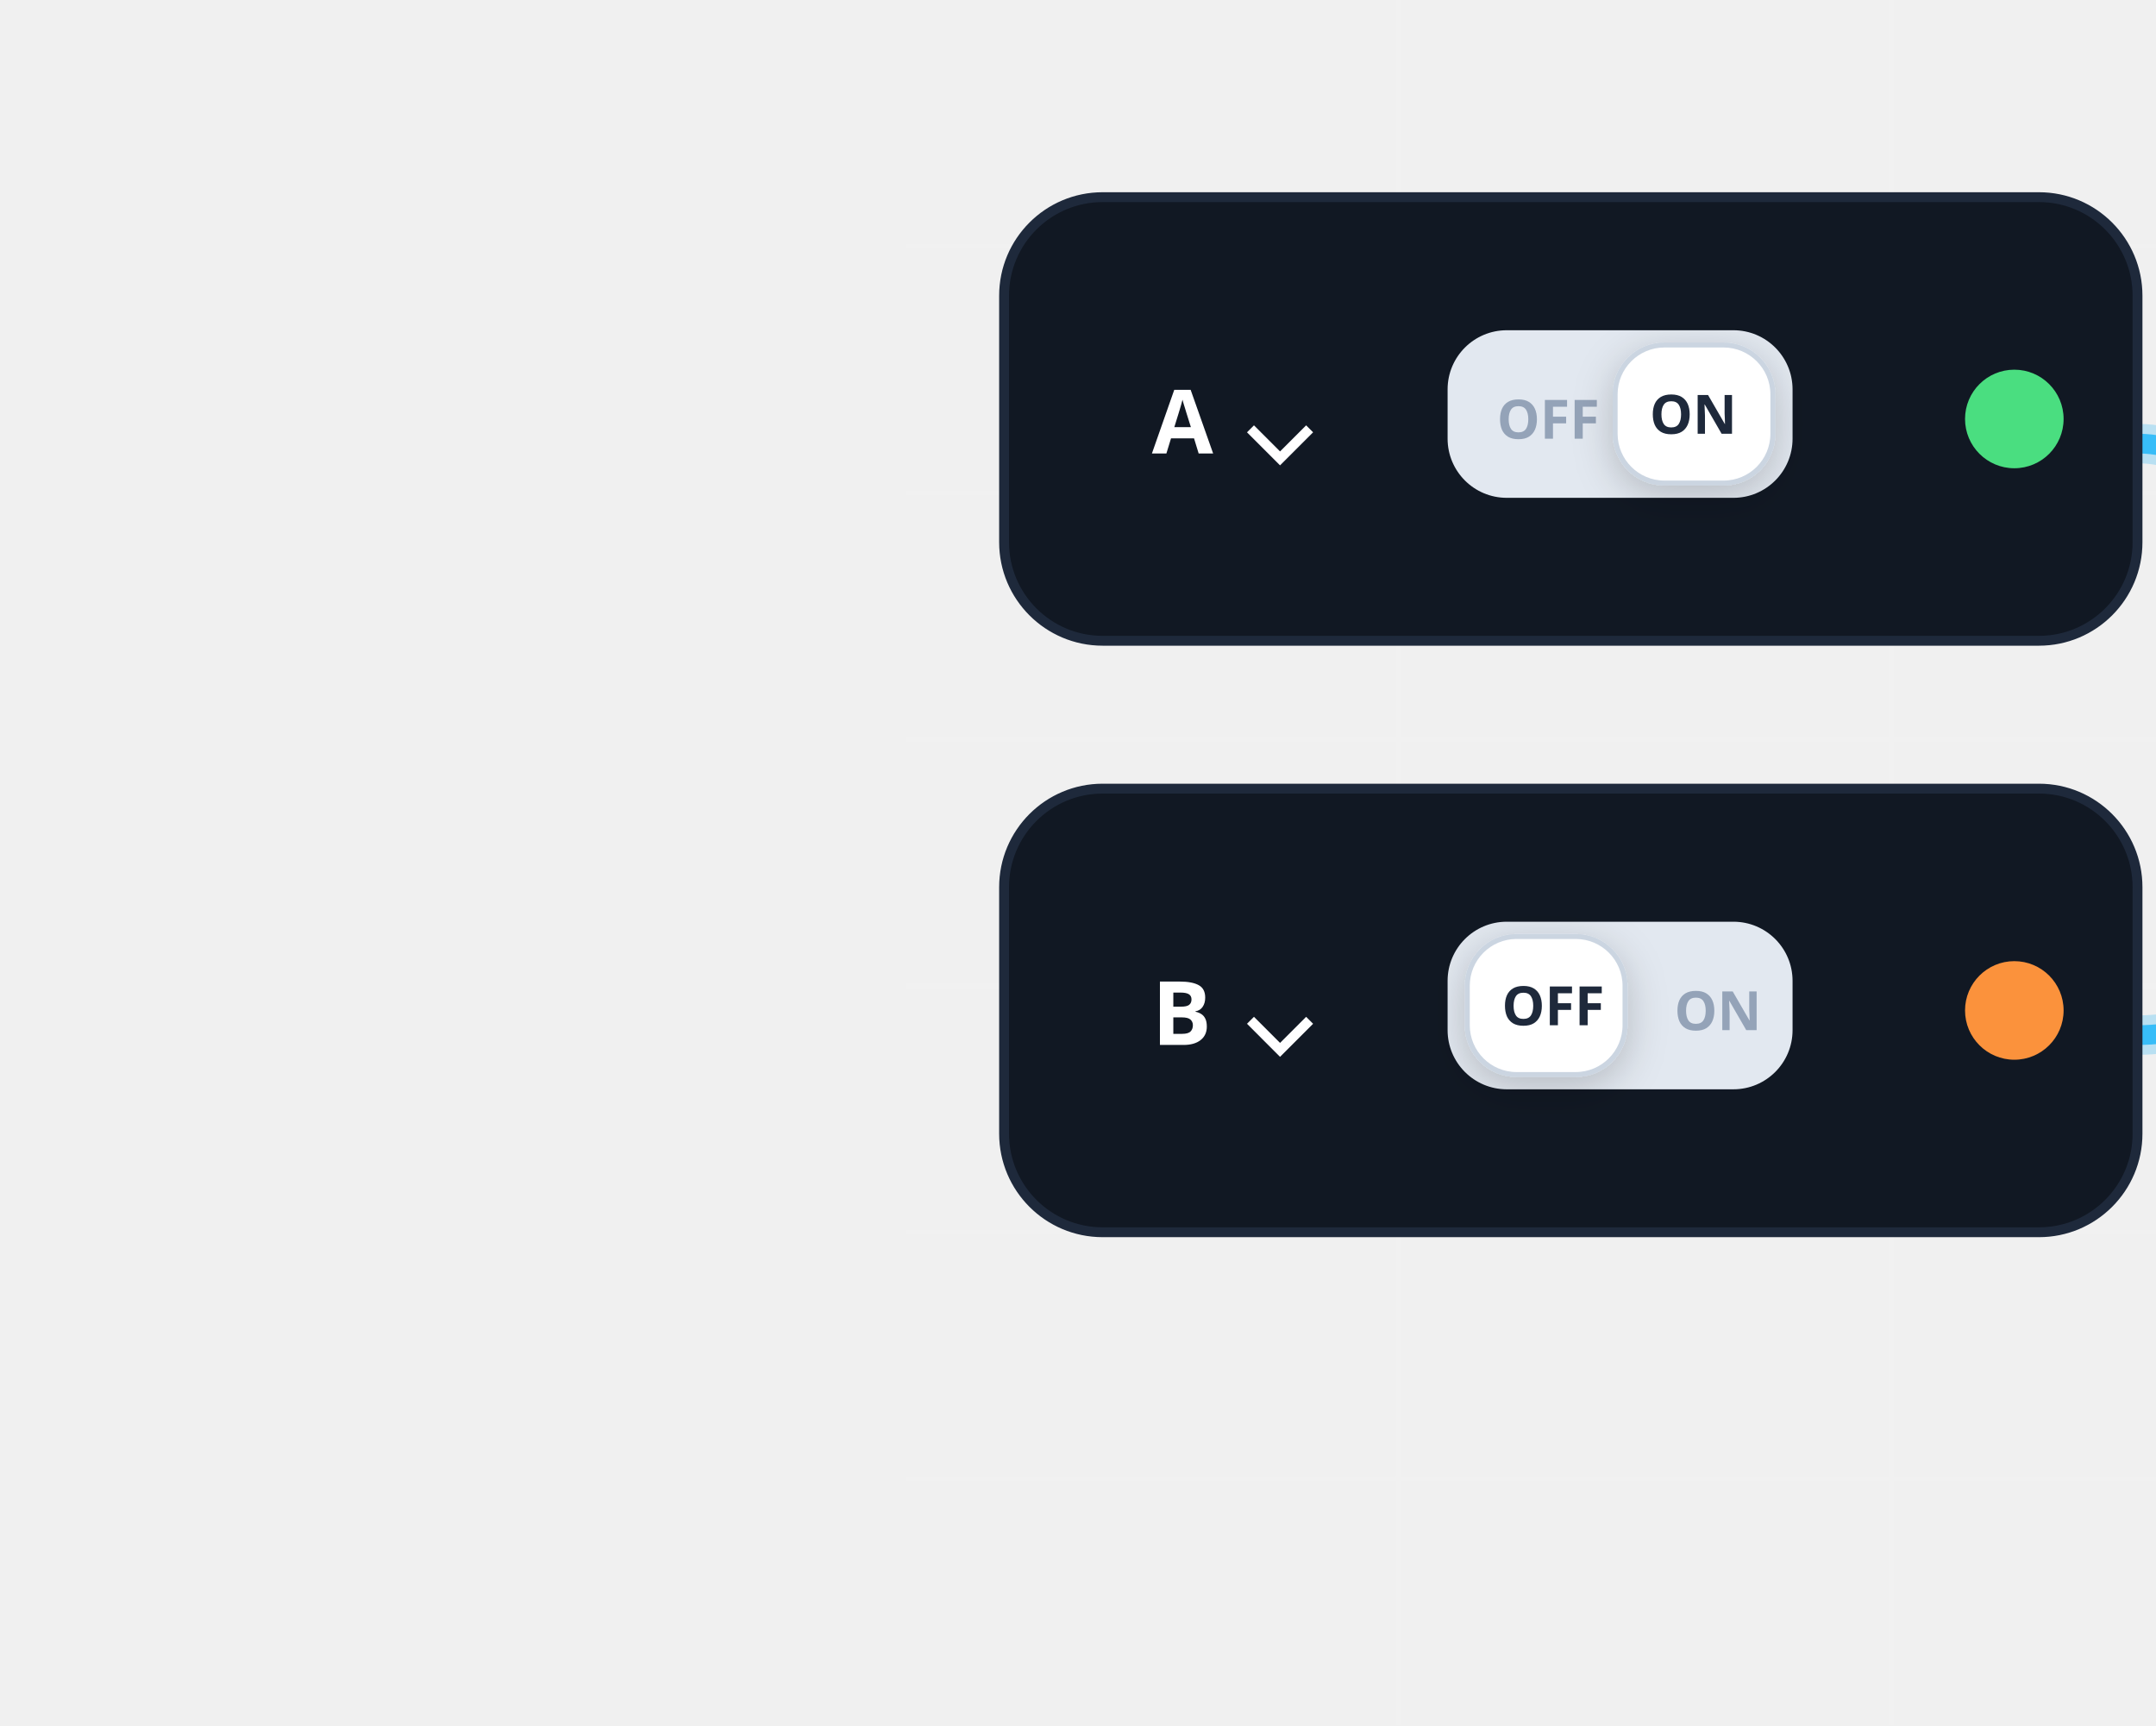
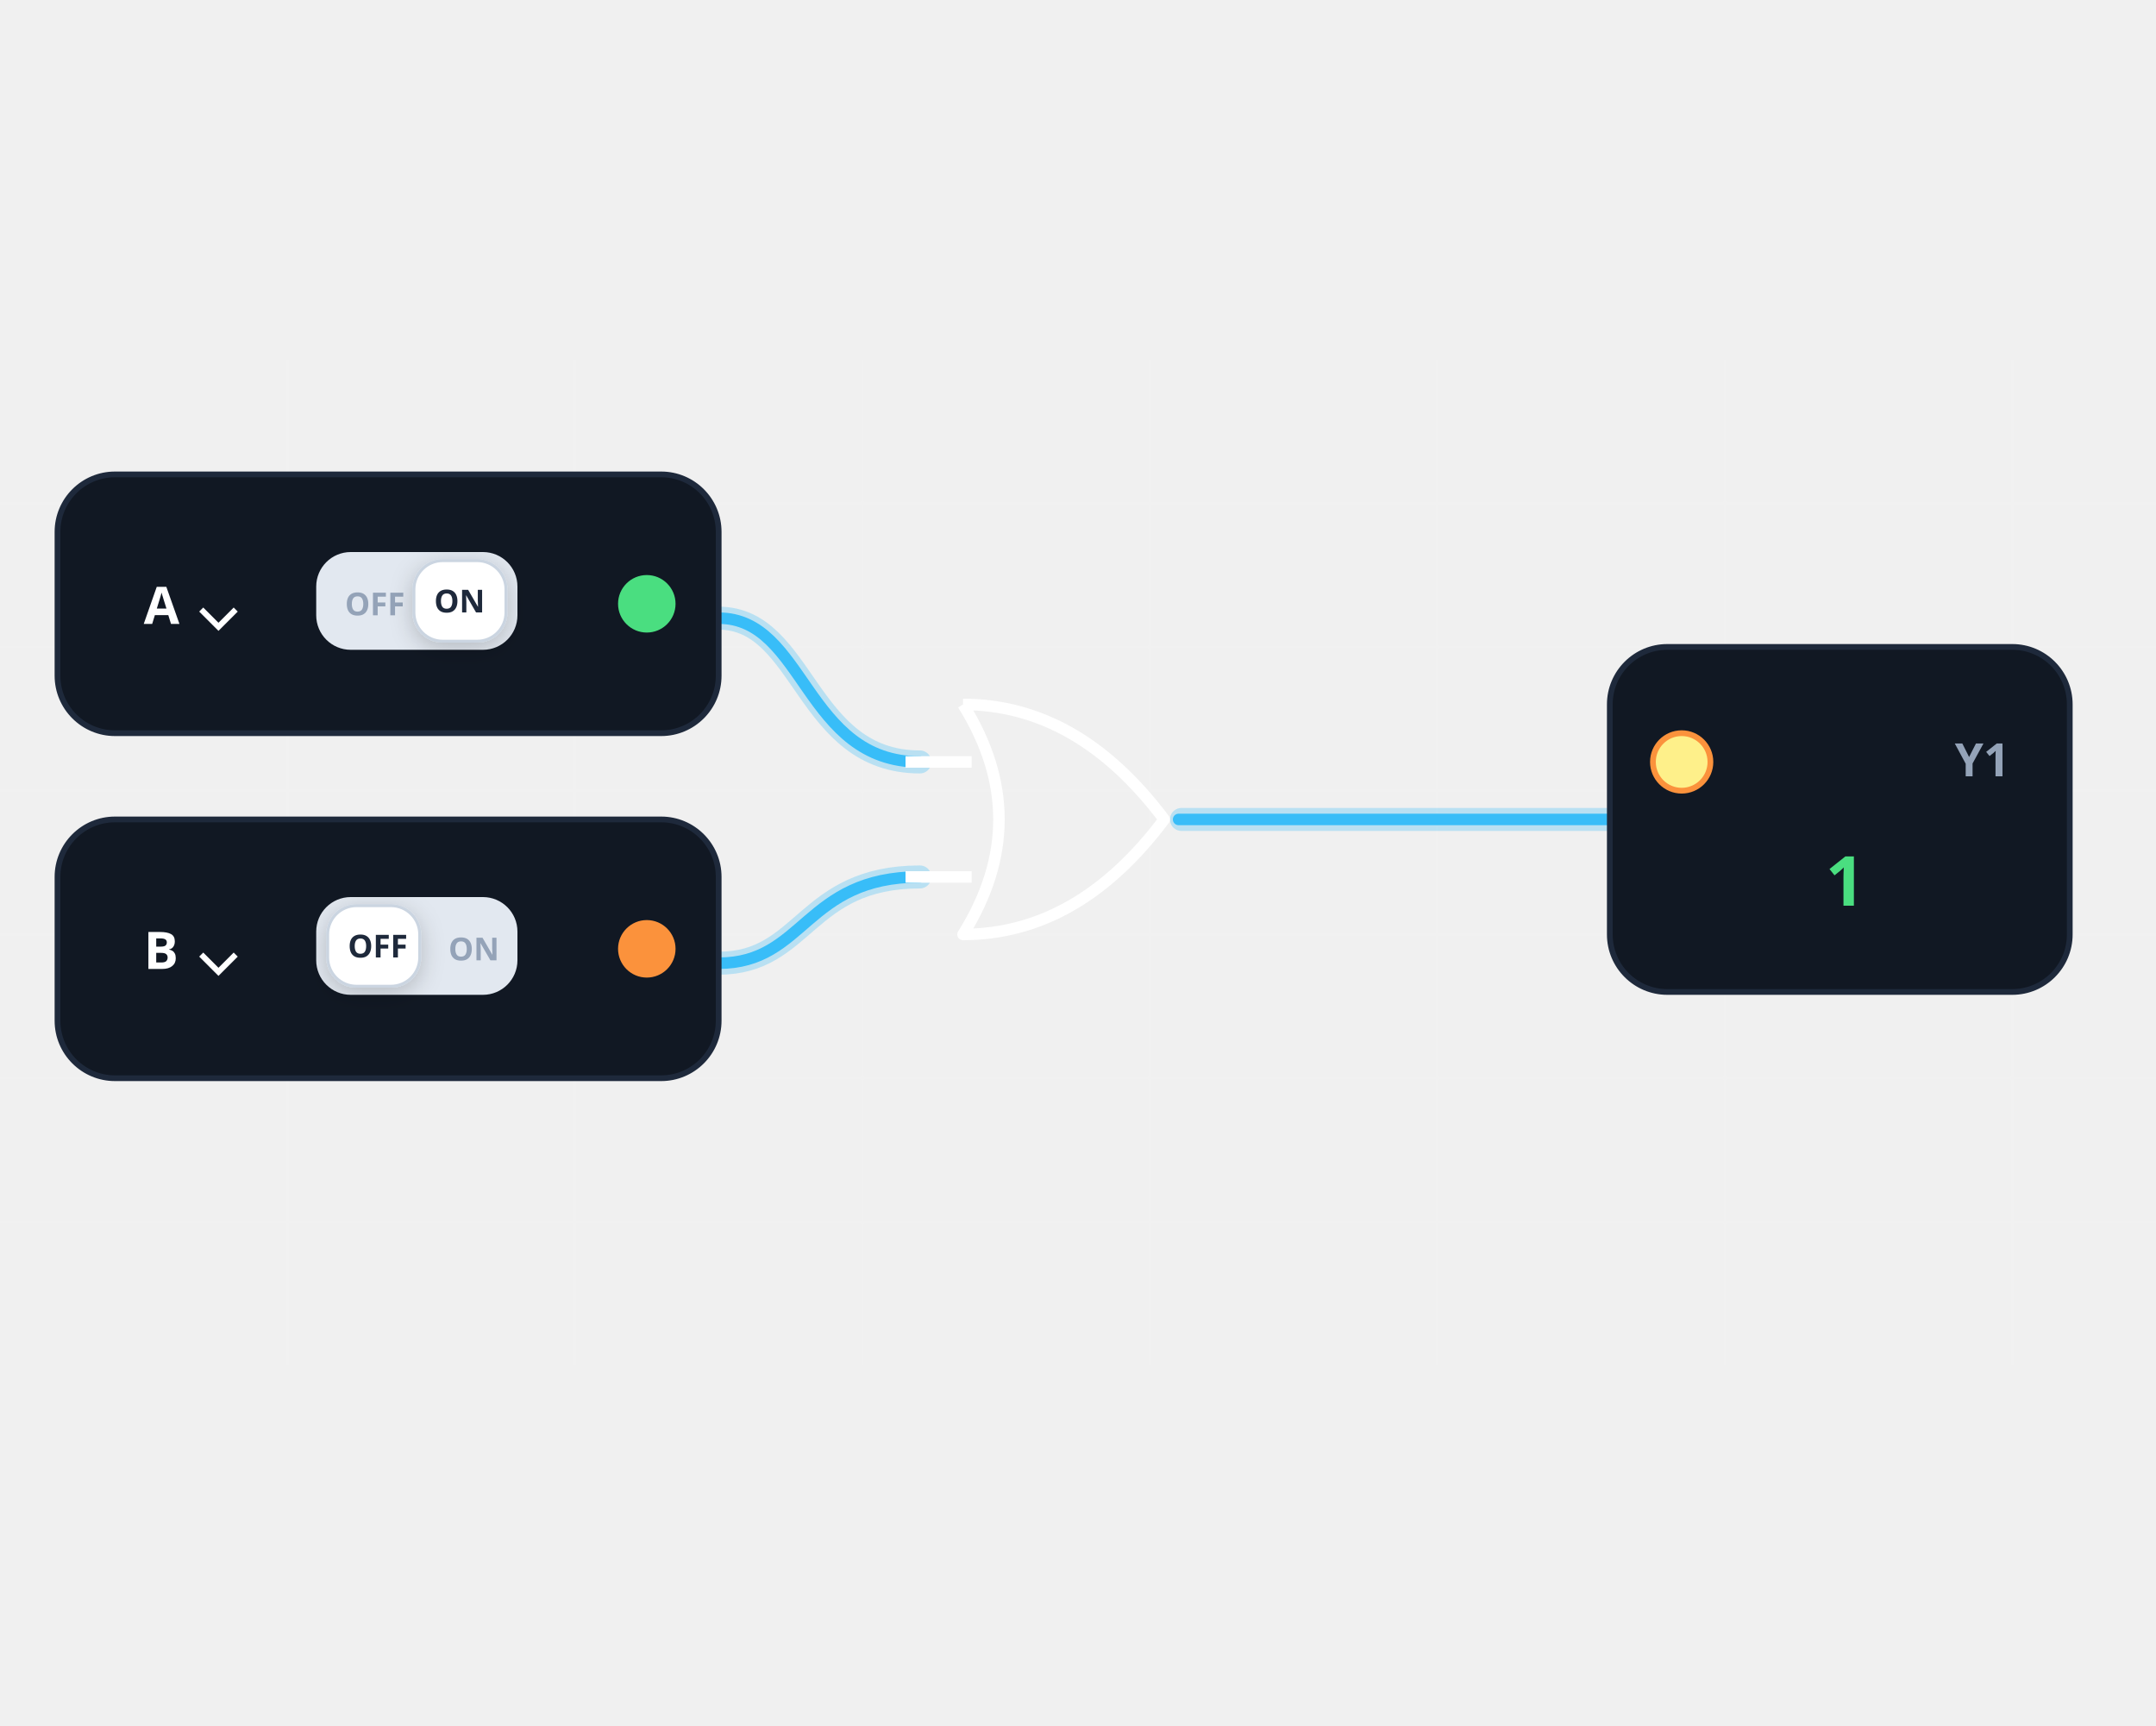
- <svg xmlns="http://www.w3.org/2000/svg" viewBox="0 0 70 350" width="600px" height="480px" style="background-color: #0b0e14; font-family: sans-serif;">
+ <svg xmlns="http://www.w3.org/2000/svg" viewBox="0 0 750 350" width="600px" height="480px" style="background-color: #0b0e14; font-family: sans-serif;">
  <defs>
    <style>
      .box { fill: #111823; stroke: #1e293b; stroke-width: 2; rx: 20px; }
      .text-label { fill: #ffffff; font-size: 18px; font-weight: bold; }
      .text-value { fill: #4ade80; font-size: 24px; font-weight: bold; }
      .switch-bg { fill: #e2e8f0; rx: 12px; }
      .switch-btn { fill: #ffffff; stroke: #cbd5e1; stroke-dasharray: 0; filter: drop-shadow(0px 2px 4px rgba(0,0,0,0.2)); }
      .wire { fill: none; stroke: #38bdf8; stroke-width: 4; stroke-linecap: round; }
      .wire-glow { fill: none; stroke: #38bdf8; stroke-width: 8; opacity: 0.3; stroke-linecap: round; }
      .gate { fill: none; stroke: #ffffff; stroke-width: 4; stroke-linejoin: round; }
      .node-green { fill: #4ade80; }
      .node-orange { fill: #fb923c; }
      .node-white { fill: #ffffff; stroke: #fb923c; stroke-width: 2; }
    </style>
  </defs>
  <g opacity="0.05">
    <path d="M 0,50 L 800,50 M 0,100 L 800,100 M 0,150 L 800,150 M 0,200 L 800,200 M 0,250 L 800,250 M 0,300 L 800,300" stroke="#ffffff" stroke-width="1" />
    <path d="M 100,0 L 100,350 M 200,0 L 200,350 M 300,0 L 300,350 M 400,0 L 400,350 M 500,0 L 500,350 M 600,0 L 600,350 M 700,0 L 700,350" stroke="#ffffff" stroke-width="1" />
  </g>
  <path d="M 250,90 C 280,90 280,140 320,140" class="wire-glow" />
  <path d="M 250,90 C 280,90 280,140 320,140" class="wire" />
  <path d="M 250,210 C 280,210 280,180 320,180" class="wire-glow" />
  <path d="M 250,210 C 280,210 280,180 320,180" class="wire" />
  <path d="M 411,160 L 580,160" class="wire-glow" />
  <path d="M 410,160 L 580,160" class="wire" />
  <g transform="translate(20, 40)">
    <rect width="230" height="90" class="box" />
    <text x="30" y="52" class="text-label">A</text>
    <path d="M 50,47 L 56,53 L 62,47" fill="none" stroke="#ffffff" stroke-width="2" />
    <rect x="90" y="27" width="70" height="34" class="switch-bg" fill="#e2fbd7" />
    <text x="100" y="49" font-size="11" fill="#94a3b8" font-weight="bold">OFF</text>
    <rect x="124" y="30" width="32" height="28" rx="10" class="switch-btn" />
    <text x="131" y="48" font-size="11" fill="#1e293b" font-weight="bold">ON</text>
    <circle cx="205" cy="45" r="10" class="node-green" />
  </g>
  <g transform="translate(20, 160)">
    <rect width="230" height="90" class="box" />
    <text x="30" y="52" class="text-label">B</text>
    <path d="M 50,47 L 56,53 L 62,47" fill="none" stroke="#ffffff" stroke-width="2" />
    <rect x="90" y="27" width="70" height="34" class="switch-bg" fill="#e2e8f0" />
    <text x="136" y="49" font-size="11" fill="#94a3b8" font-weight="bold">ON</text>
    <rect x="94" y="30" width="32" height="28" rx="10" class="switch-btn" />
    <text x="101" y="48" font-size="11" fill="#1e293b" font-weight="bold">OFF</text>
    <circle cx="205" cy="45" r="10" class="node-orange" />
  </g>
  <g transform="translate(320, 110)">
    <path d="M 15,10        Q 40,50 15,90        Q 55,90 85,50        Q 55,10 15,10" class="gate" />
-     <path d="M 0,10        Q 25,50 0,90" fill="none" stroke="#ffffff" stroke-width="4" />
    <line x1="-5" y1="30" x2="18" y2="30" stroke="#ffffff" stroke-width="4" />
    <line x1="-5" y1="70" x2="18" y2="70" stroke="#ffffff" stroke-width="4" />
  </g>
  <g transform="translate(560, 100)">
    <rect width="160" height="120" class="box" />
    <text x="120" y="45" fill="#94a3b8" font-size="16" font-weight="bold">Y1</text>
    <text x="75" y="90" class="text-value">1</text>
    <circle cx="25" cy="40" r="10" fill="#fef08a" stroke="#fb923c" stroke-width="2" />
  </g>
</svg>
